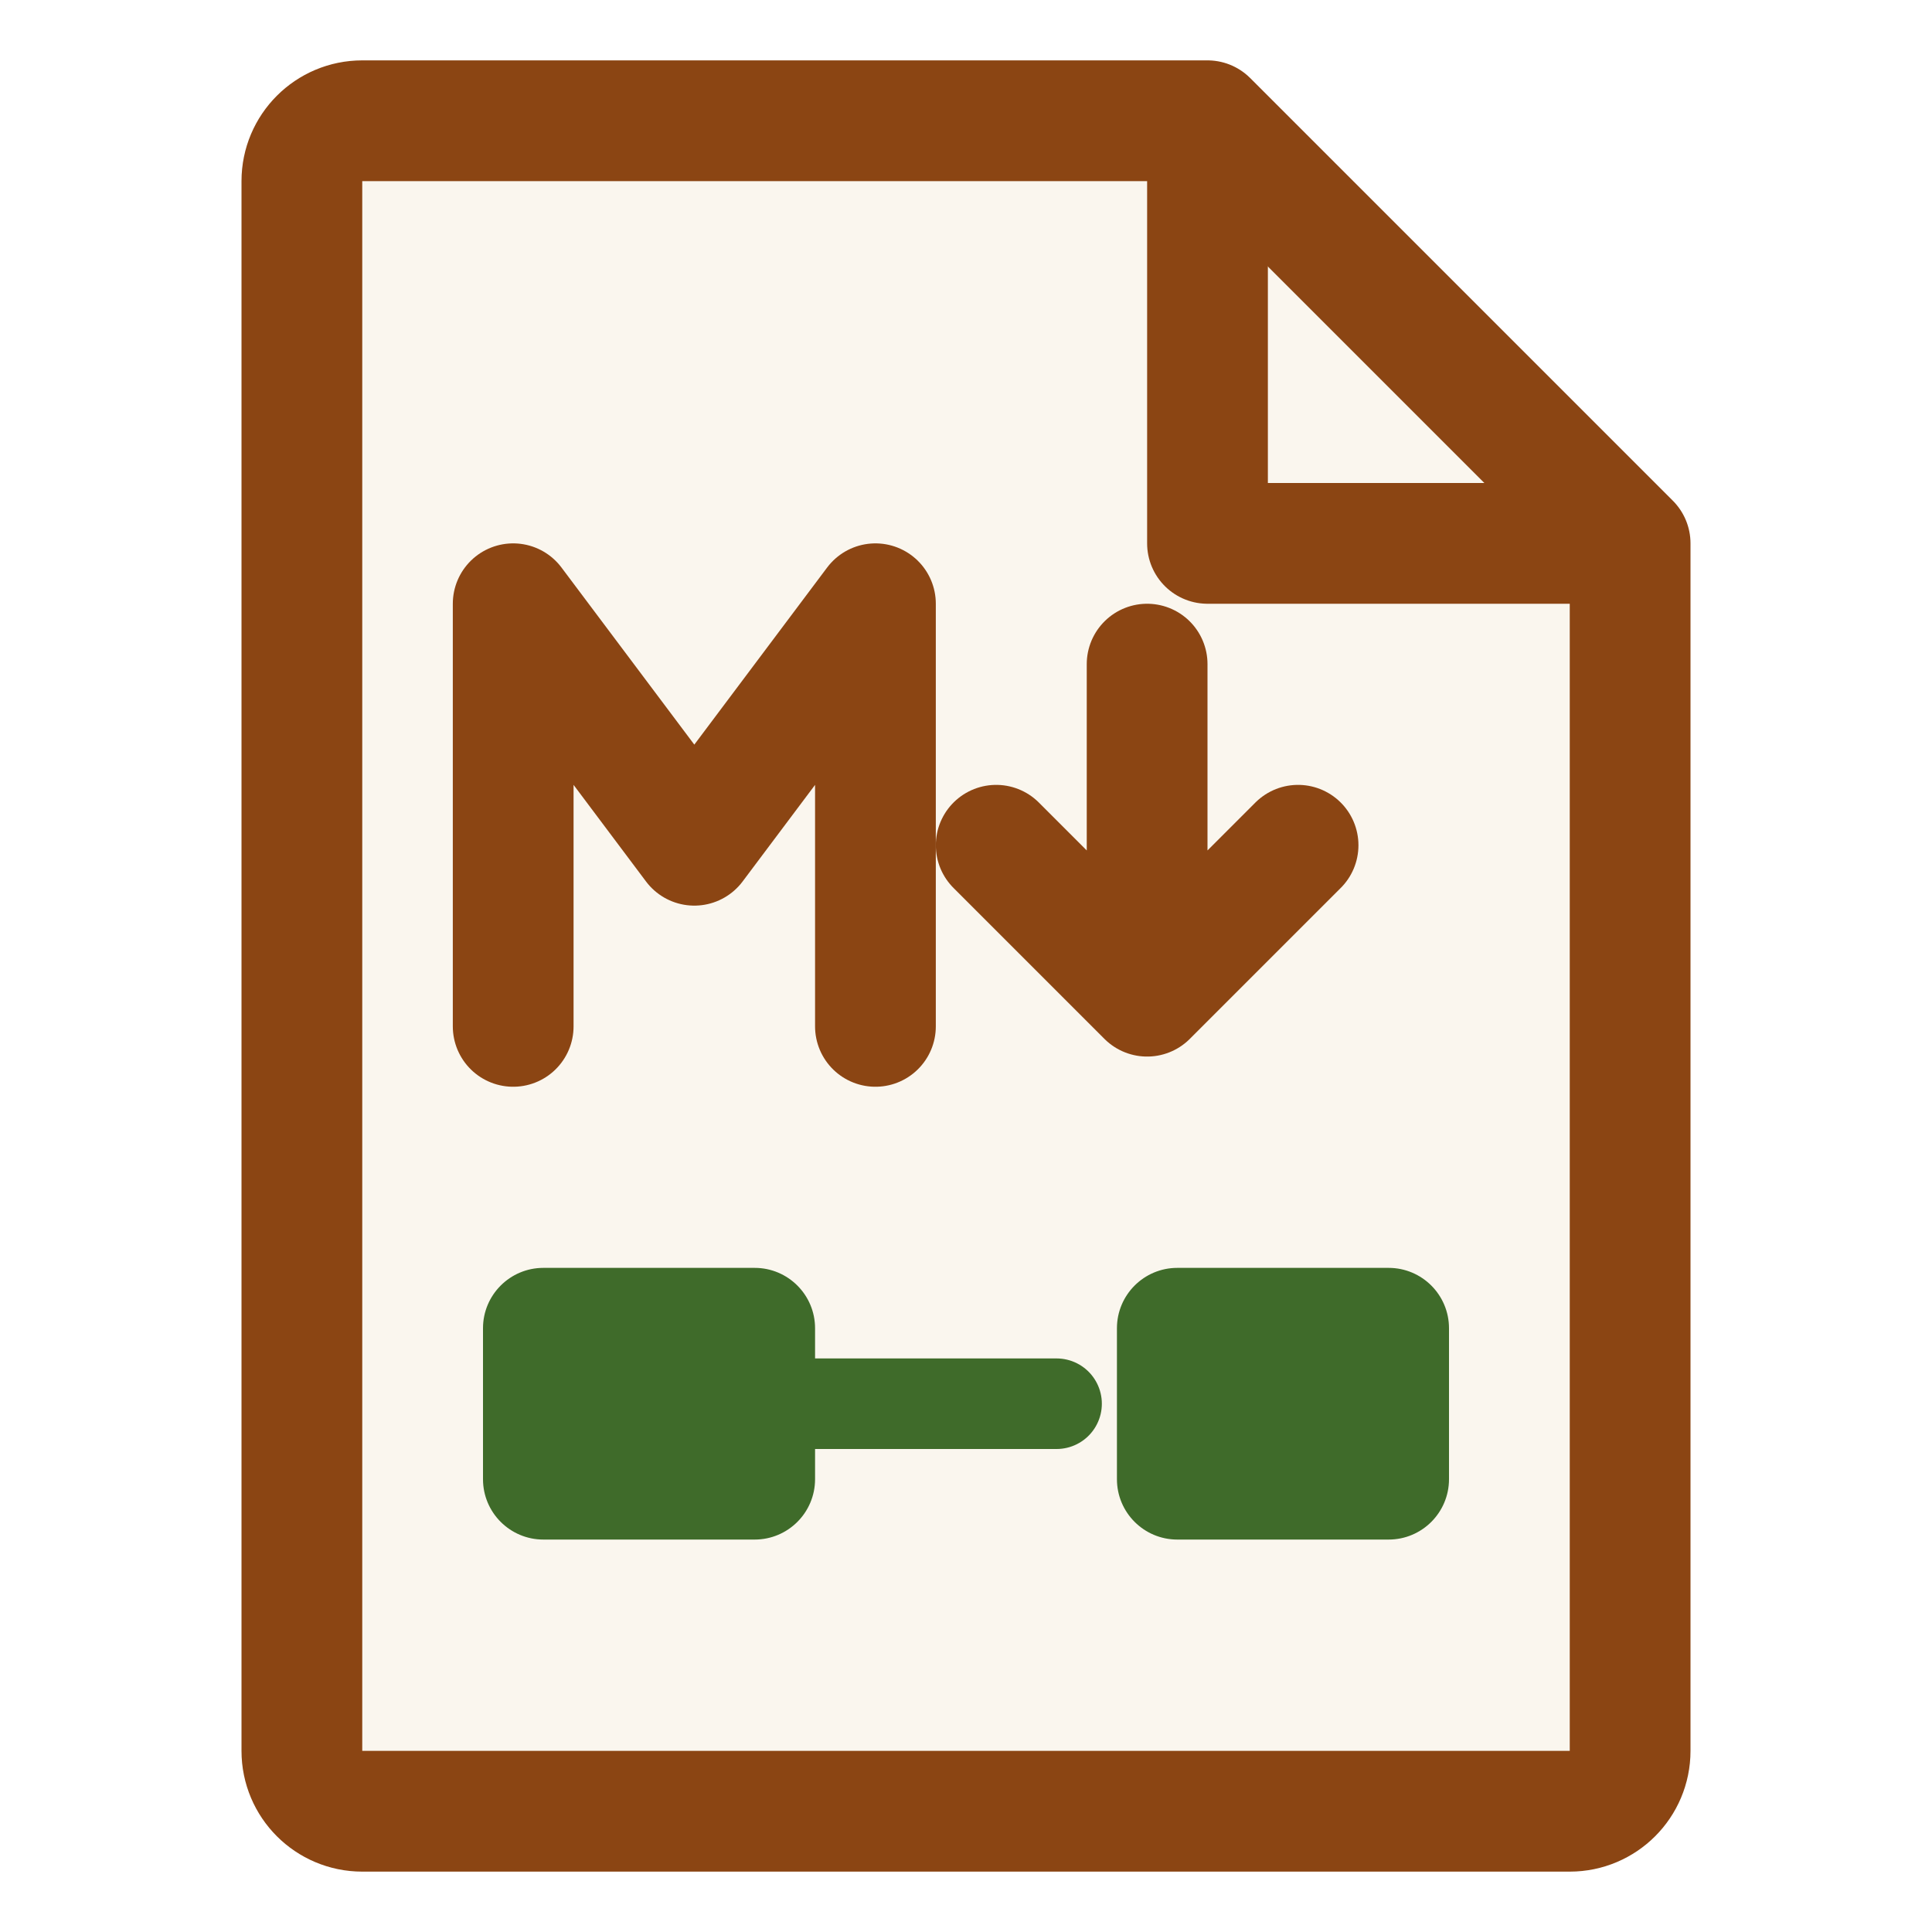
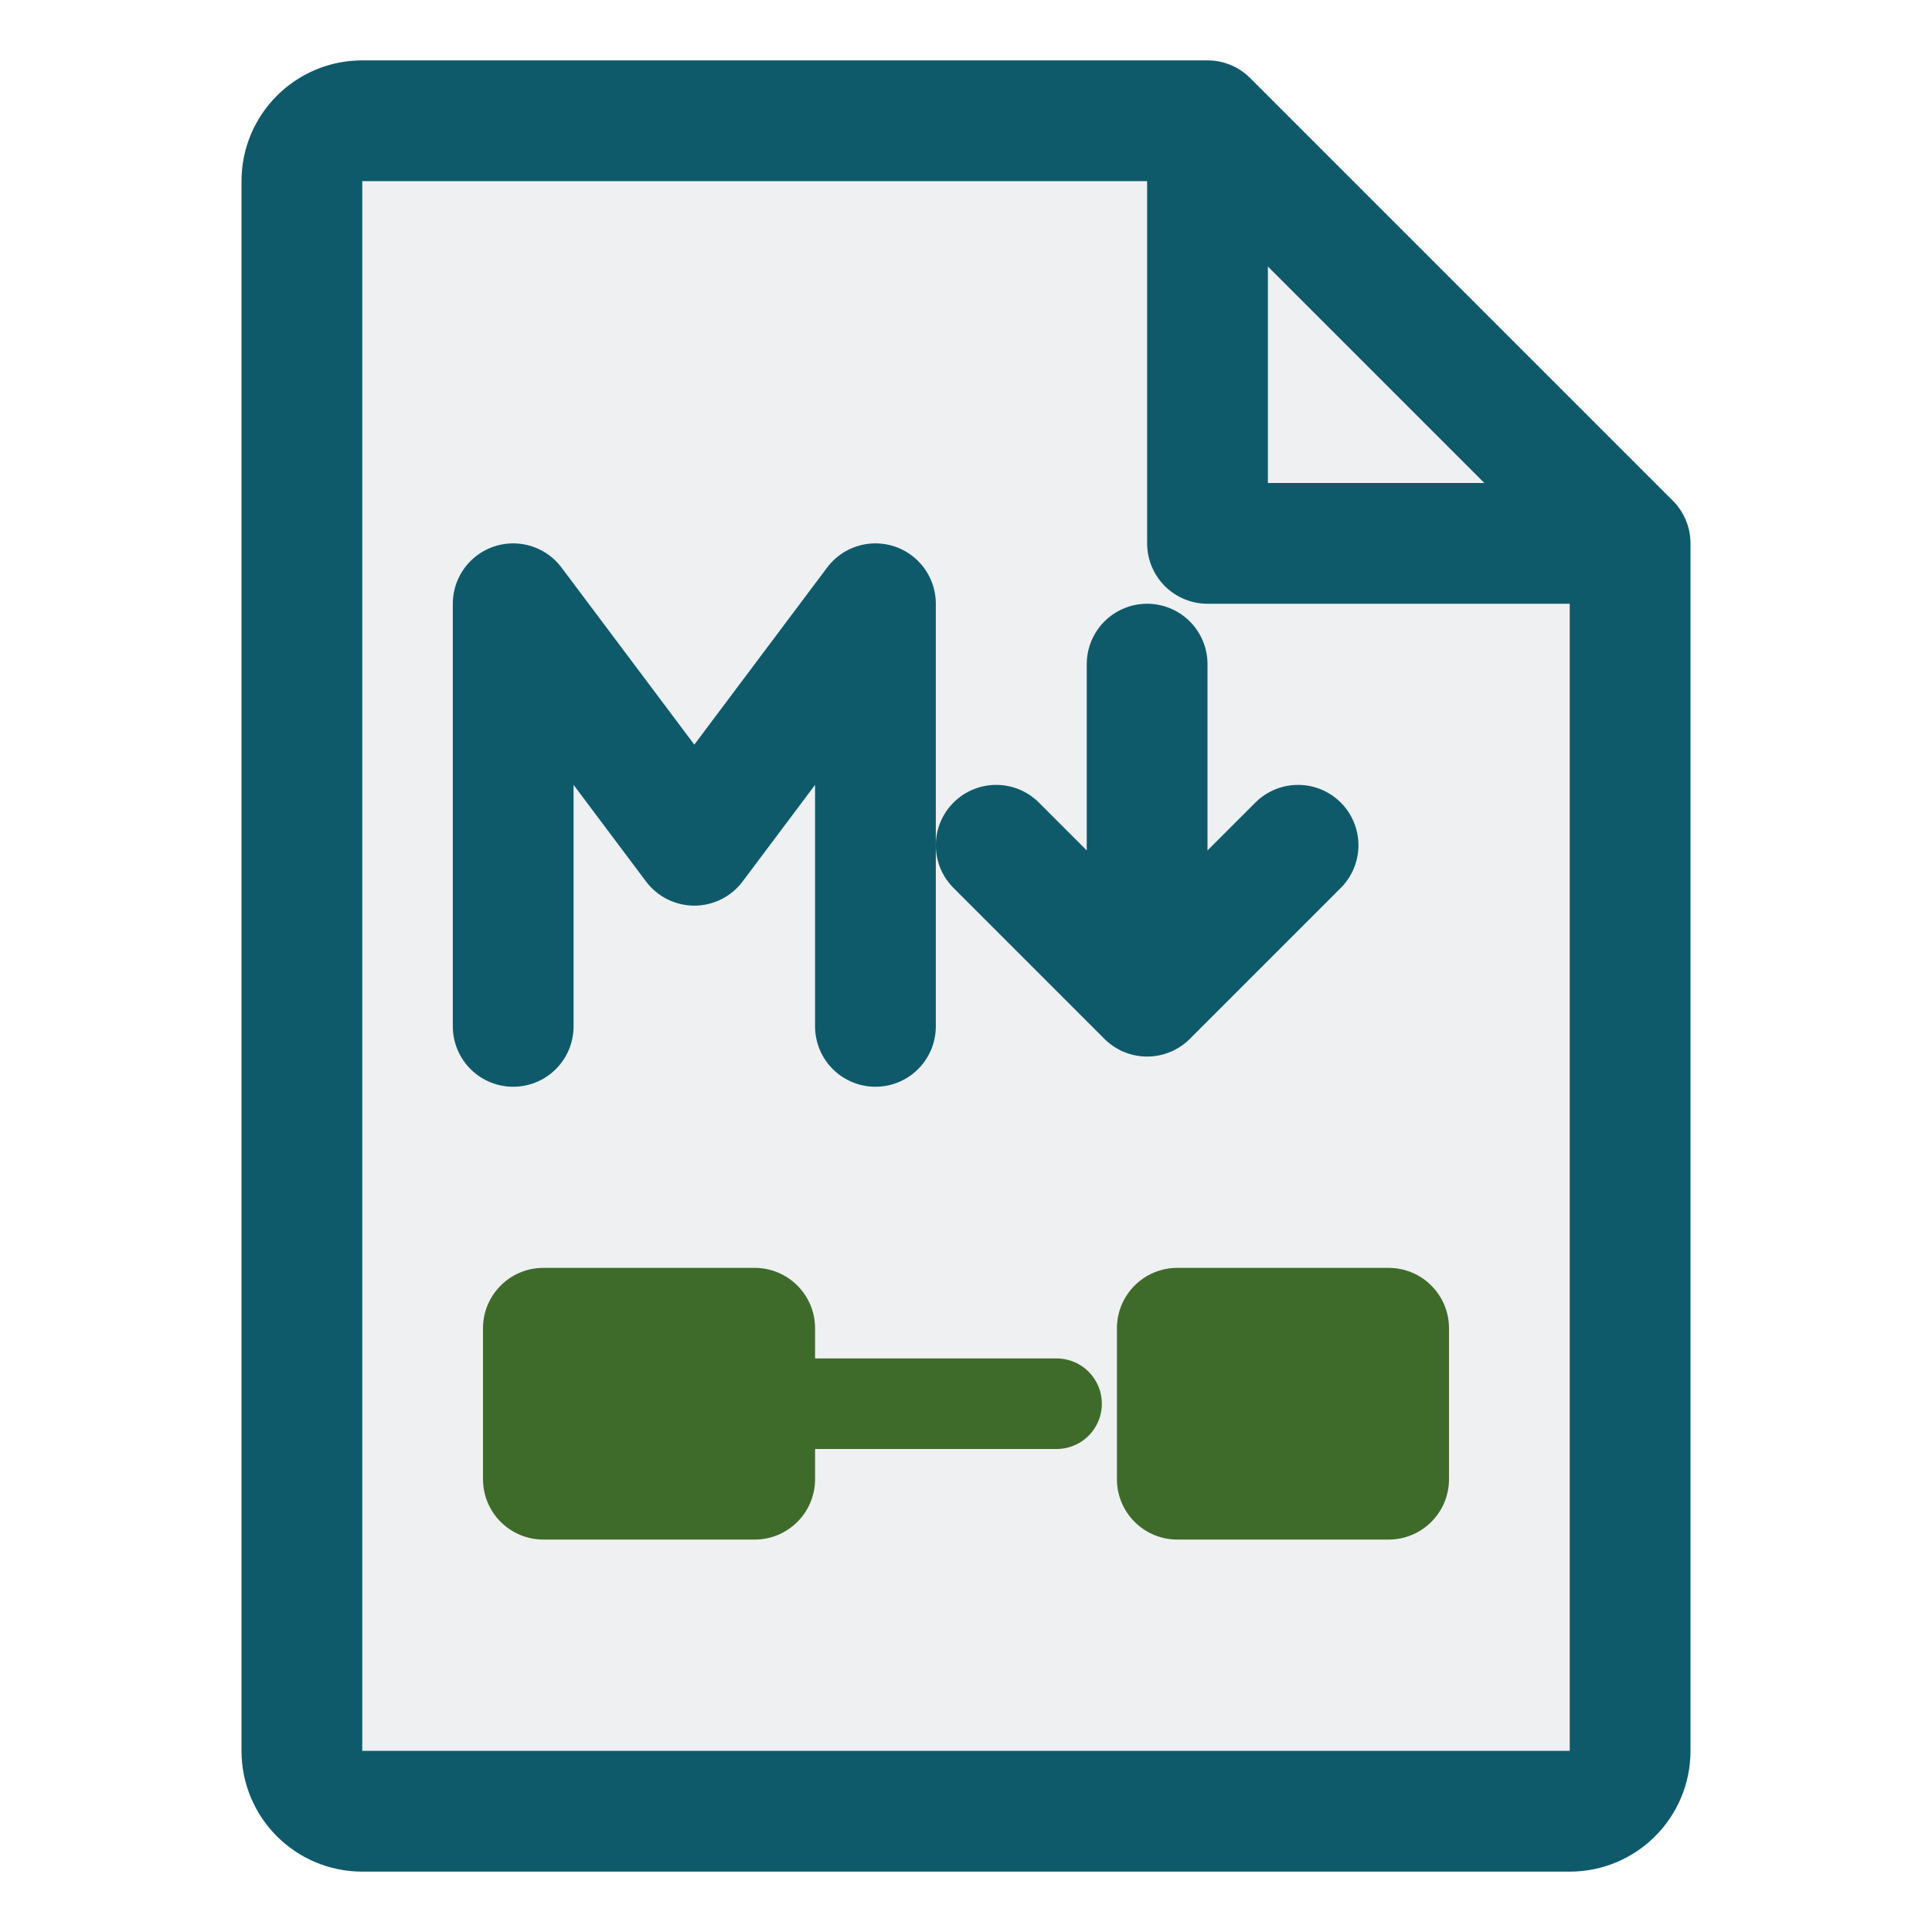
<svg xmlns="http://www.w3.org/2000/svg" viewBox="0 0 64 64">
-   <path d="M12 4h28l14 14v40a2 2 0 0 1-2 2H12a2 2 0 0 1-2-2V6a2 2 0 0 1 2-2z" fill="#faf6ee" stroke="#8b4513" stroke-width="4" stroke-linejoin="round" />
-   <path d="M40 4v14h14" fill="none" stroke="#8b4513" stroke-width="4" stroke-linejoin="round" />
-   <path d="M17 34V20l6 8 6-8v14" fill="none" stroke="#8b4513" stroke-width="4" stroke-linecap="round" stroke-linejoin="round" />
-   <path d="M38 22v11m-5-5 5 5 5-5" fill="none" stroke="#8b4513" stroke-width="4" stroke-linecap="round" stroke-linejoin="round" />
+   <path d="M12 4h28l14 14v40a2 2 0 0 1-2 2H12a2 2 0 0 1-2-2V6a2 2 0 0 1 2-2z" fill="#eef0f2" stroke="#0e5a6b" stroke-width="4" stroke-linejoin="round" />
+   <path d="M40 4v14h14" fill="none" stroke="#0e5a6b" stroke-width="4" stroke-linejoin="round" />
+   <path d="M17 34V20l6 8 6-8v14" fill="none" stroke="#0e5a6b" stroke-width="4" stroke-linecap="round" stroke-linejoin="round" />
+   <path d="M38 22v11m-5-5 5 5 5-5" fill="none" stroke="#0e5a6b" stroke-width="4" stroke-linecap="round" stroke-linejoin="round" />
  <rect x="16" y="42" width="11" height="9" rx="2" fill="#3f6b2a" />
  <rect x="37" y="42" width="11" height="9" rx="2" fill="#3f6b2a" />
  <path d="M27 46.5h8" stroke="#3f6b2a" stroke-width="3" stroke-linecap="round" />
</svg>
